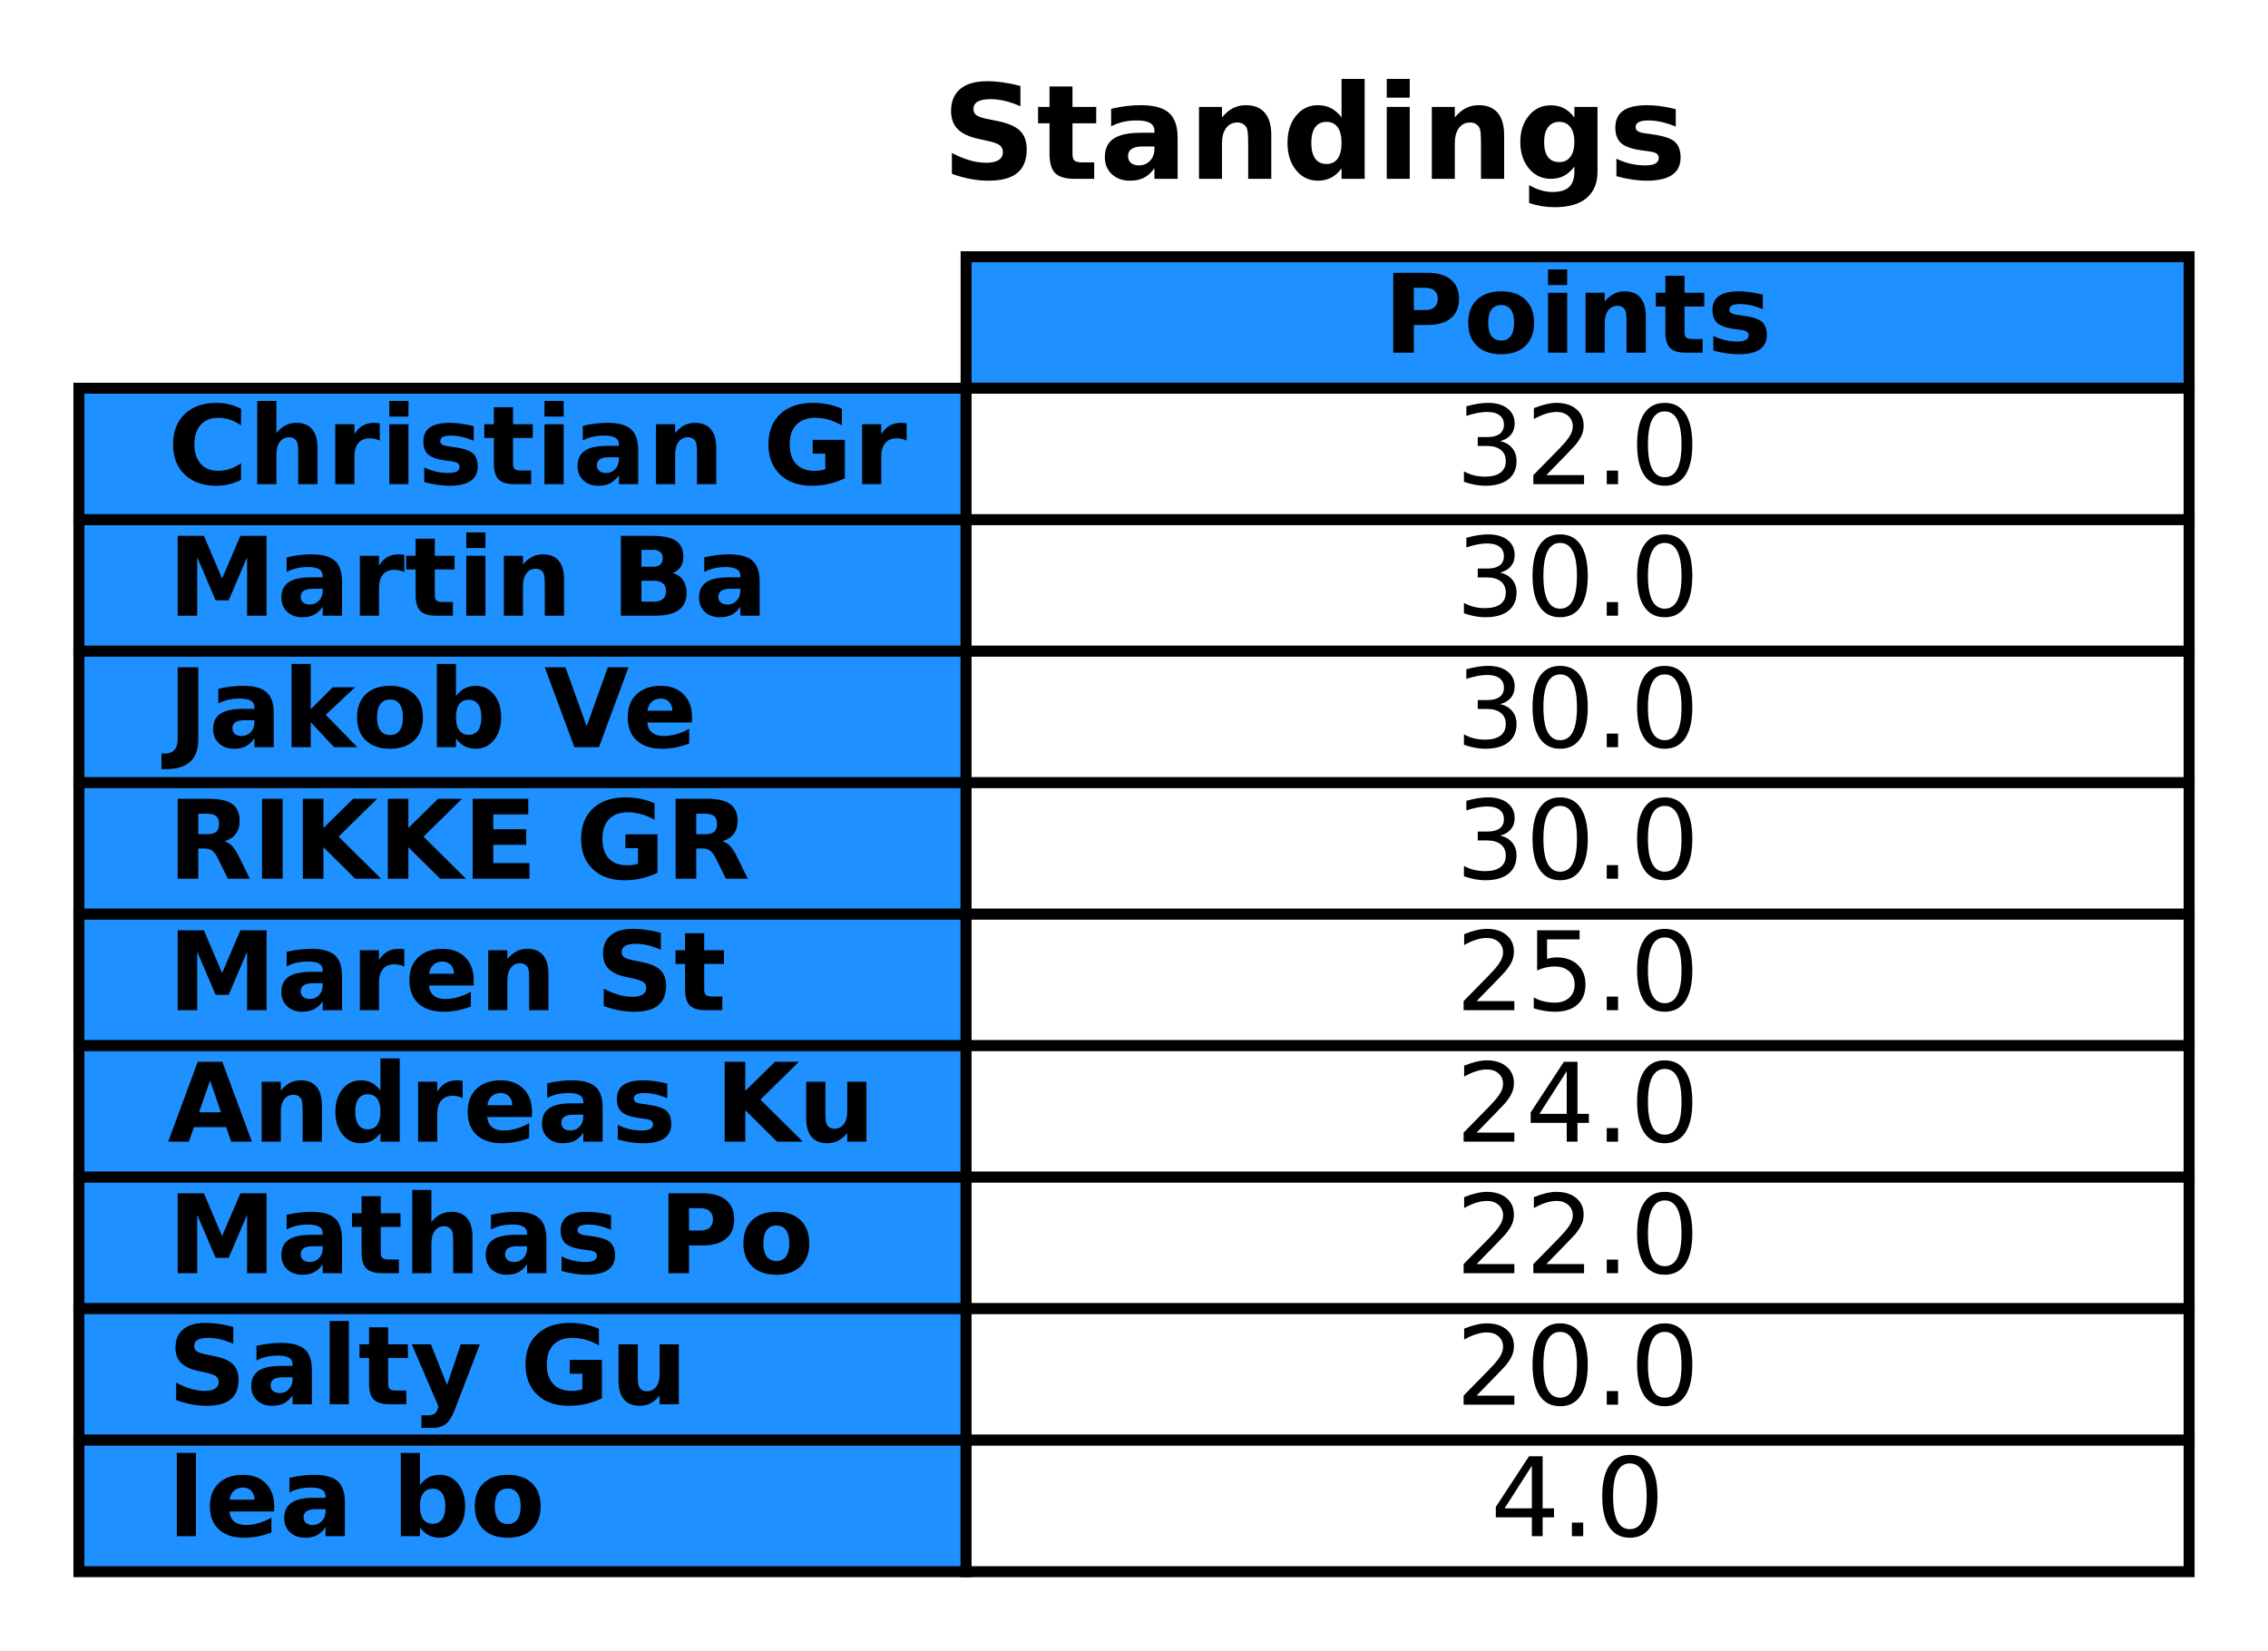
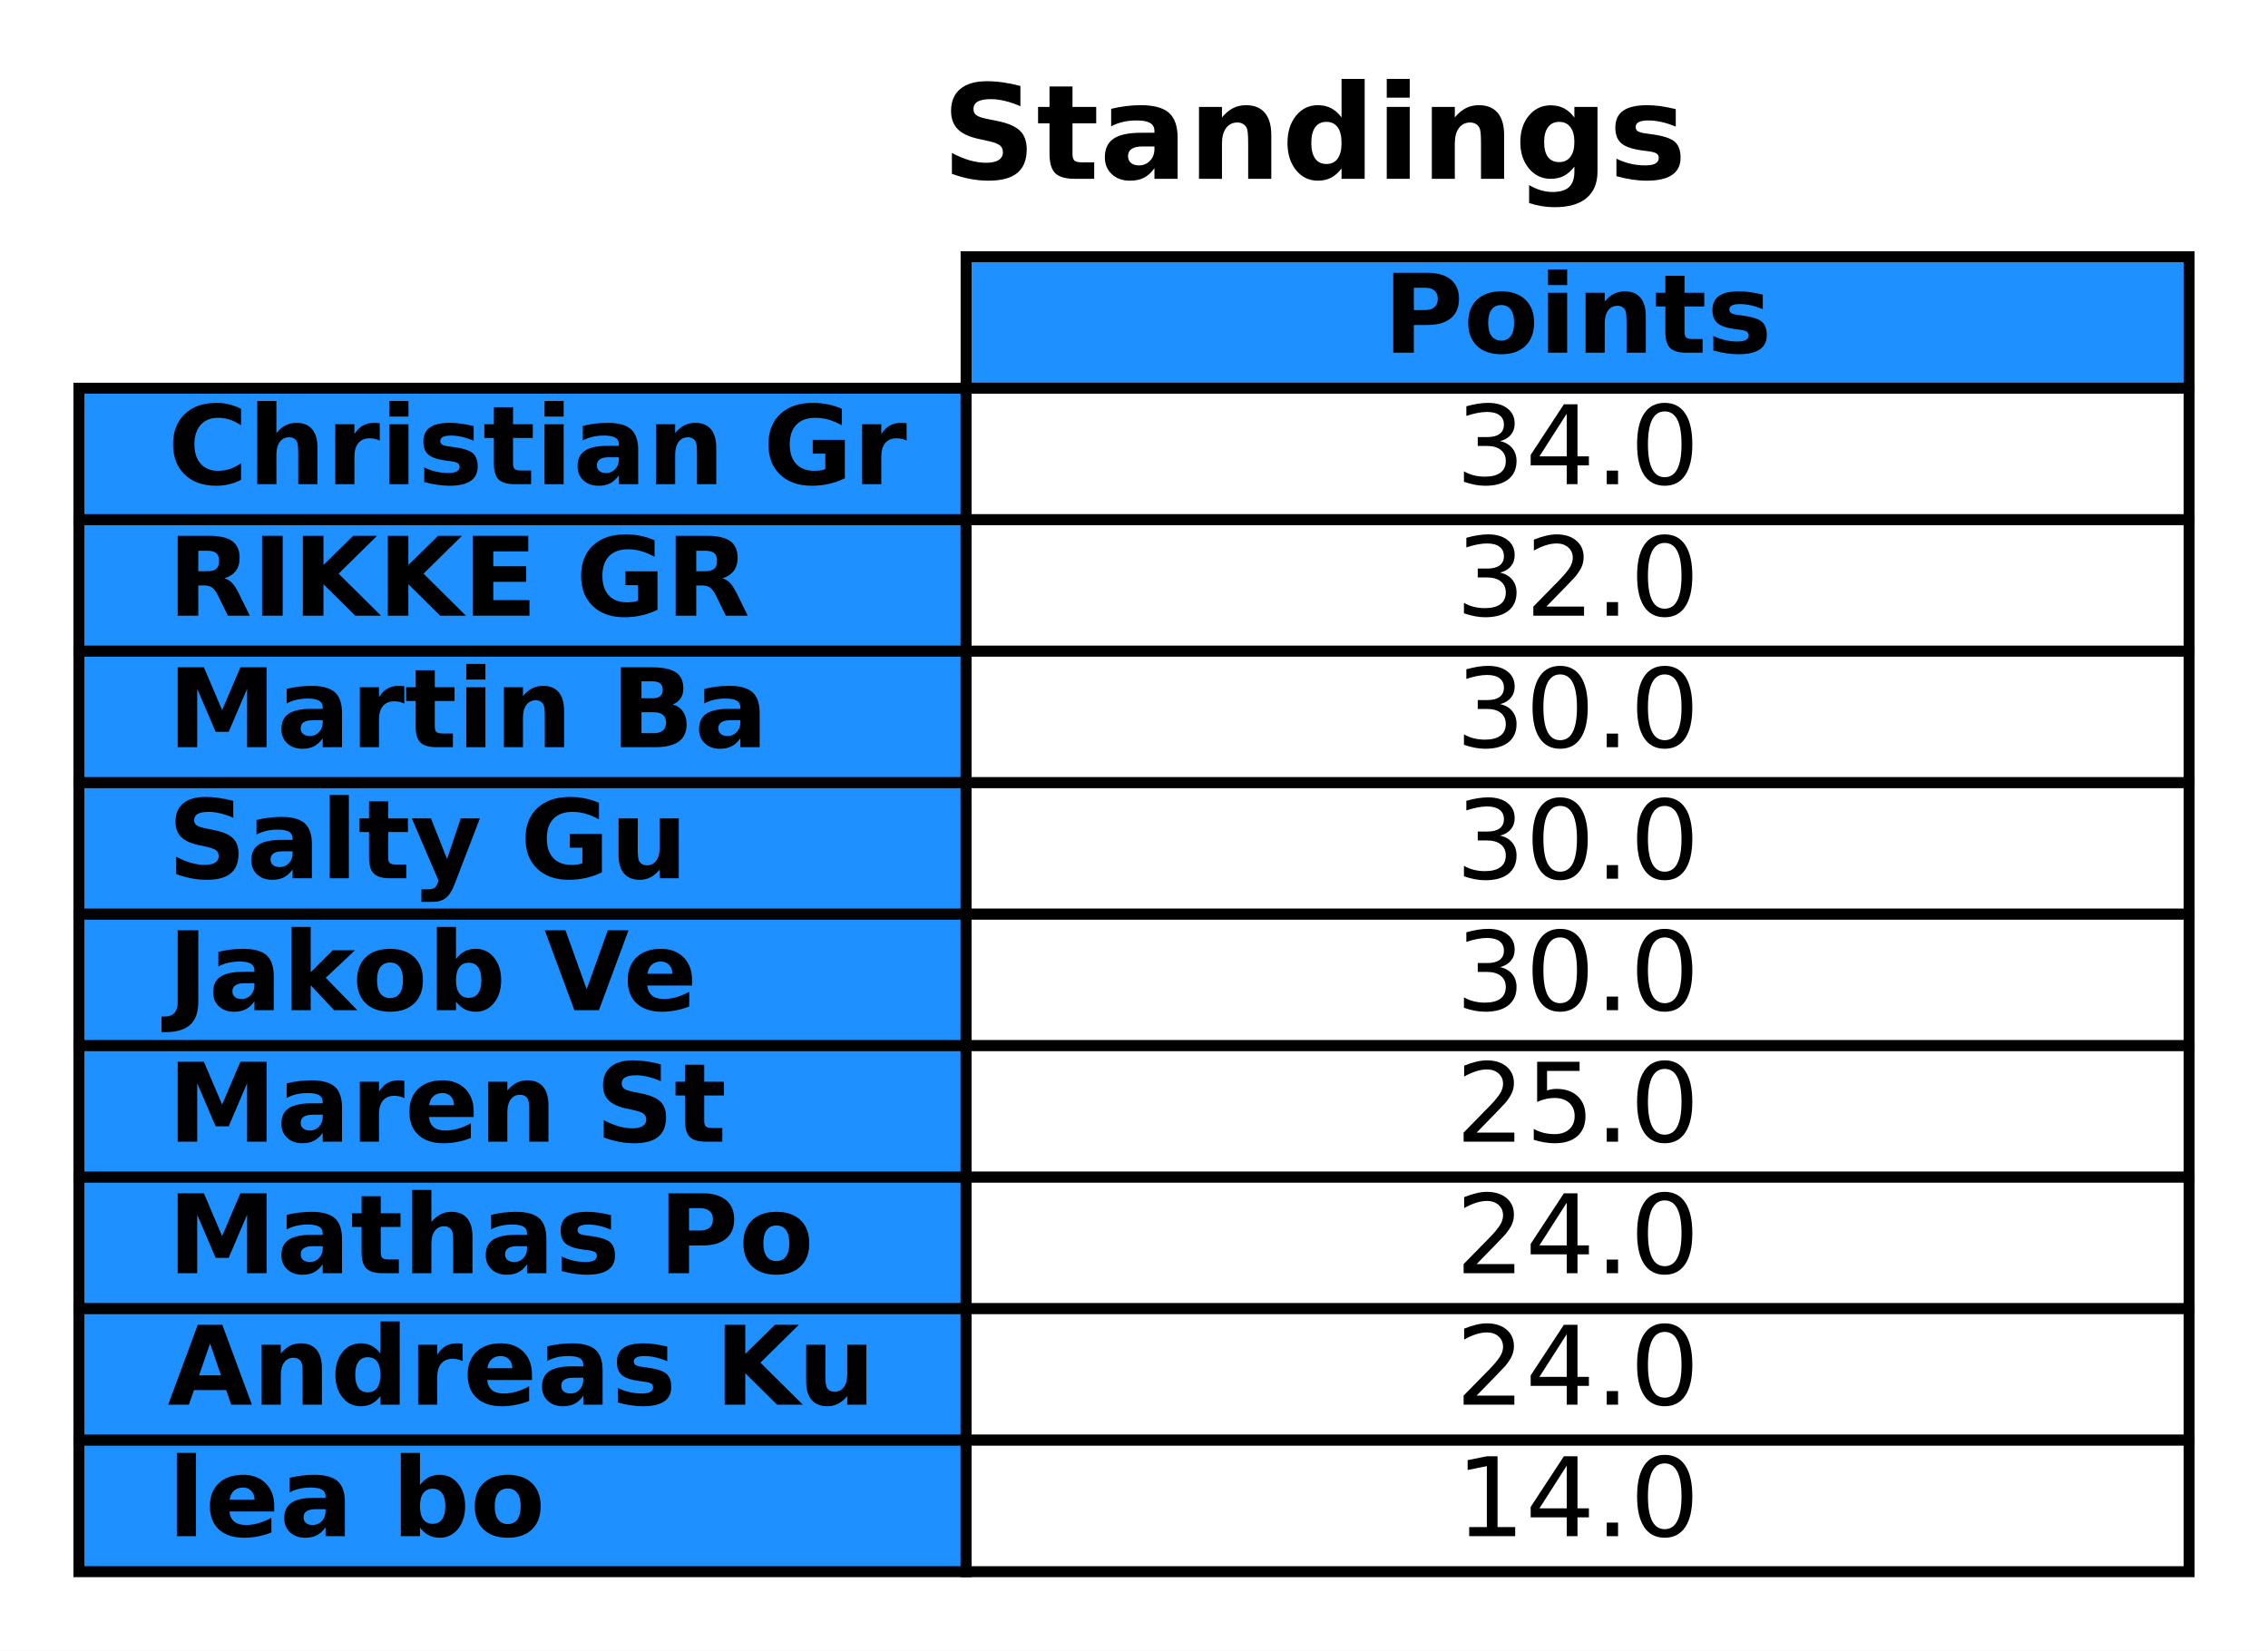
<svg xmlns="http://www.w3.org/2000/svg" xmlns:xlink="http://www.w3.org/1999/xlink" width="206.957pt" height="150.627pt" viewBox="0 0 206.957 150.627" version="1.1">
  <defs>
    <style type="text/css">*{stroke-linejoin: round; stroke-linecap: butt}</style>
  </defs>
  <g id="figure_1">
    <g id="patch_1">
      <path d="M 0 150.627  L 206.957 150.627  L 206.957 0  L 0 0  z " style="fill: #ffffff" />
    </g>
    <g id="axes_1">
      <g id="table_1">
        <g id="patch_2">
          <path d="M 88.157 35.427  L 199.757 35.427  L 199.757 23.427  L 88.157 23.427  z " style="fill: #1e90ff; stroke: #000000; stroke-linejoin: miter" />
        </g>
        <g id="text_1">
          <g transform="translate(126.2178 32.1863) scale(0.1 -0.1)">
            <defs>
              <path id="DejaVuSans-Bold-50" d="M 588 4666  L 2584 4666  Q 3475 4666 3951 4270  Q 4428 3875 4428 3144  Q 4428 2409 3951 2014  Q 3475 1619 2584 1619  L 1791 1619  L 1791 0  L 588 0  L 588 4666  z M 1791 3794  L 1791 2491  L 2456 2491  Q 2806 2491 2997 2661  Q 3188 2831 3188 3144  Q 3188 3456 2997 3625  Q 2806 3794 2456 3794  L 1791 3794  z " transform="scale(0.015625)" />
              <path id="DejaVuSans-Bold-6f" d="M 2203 2784  Q 1831 2784 1636 2517  Q 1441 2250 1441 1747  Q 1441 1244 1636 976  Q 1831 709 2203 709  Q 2569 709 2762 976  Q 2956 1244 2956 1747  Q 2956 2250 2762 2517  Q 2569 2784 2203 2784  z M 2203 3584  Q 3106 3584 3614 3096  Q 4122 2609 4122 1747  Q 4122 884 3614 396  Q 3106 -91 2203 -91  Q 1297 -91 786 396  Q 275 884 275 1747  Q 275 2609 786 3096  Q 1297 3584 2203 3584  z " transform="scale(0.015625)" />
              <path id="DejaVuSans-Bold-69" d="M 538 3500  L 1656 3500  L 1656 0  L 538 0  L 538 3500  z M 538 4863  L 1656 4863  L 1656 3950  L 538 3950  L 538 4863  z " transform="scale(0.015625)" />
              <path id="DejaVuSans-Bold-6e" d="M 4056 2131  L 4056 0  L 2931 0  L 2931 347  L 2931 1631  Q 2931 2084 2911 2256  Q 2891 2428 2841 2509  Q 2775 2619 2662 2680  Q 2550 2741 2406 2741  Q 2056 2741 1856 2470  Q 1656 2200 1656 1722  L 1656 0  L 538 0  L 538 3500  L 1656 3500  L 1656 2988  Q 1909 3294 2193 3439  Q 2478 3584 2822 3584  Q 3428 3584 3742 3212  Q 4056 2841 4056 2131  z " transform="scale(0.015625)" />
              <path id="DejaVuSans-Bold-74" d="M 1759 4494  L 1759 3500  L 2913 3500  L 2913 2700  L 1759 2700  L 1759 1216  Q 1759 972 1856 886  Q 1953 800 2241 800  L 2816 800  L 2816 0  L 1856 0  Q 1194 0 917 276  Q 641 553 641 1216  L 641 2700  L 84 2700  L 84 3500  L 641 3500  L 641 4494  L 1759 4494  z " transform="scale(0.015625)" />
              <path id="DejaVuSans-Bold-73" d="M 3272 3391  L 3272 2541  Q 2913 2691 2578 2766  Q 2244 2841 1947 2841  Q 1628 2841 1473 2761  Q 1319 2681 1319 2516  Q 1319 2381 1436 2309  Q 1553 2238 1856 2203  L 2053 2175  Q 2913 2066 3209 1816  Q 3506 1566 3506 1031  Q 3506 472 3093 190  Q 2681 -91 1863 -91  Q 1516 -91 1145 -36  Q 775 19 384 128  L 384 978  Q 719 816 1070 734  Q 1422 653 1784 653  Q 2113 653 2278 743  Q 2444 834 2444 1013  Q 2444 1163 2330 1236  Q 2216 1309 1875 1350  L 1678 1375  Q 931 1469 631 1722  Q 331 1975 331 2491  Q 331 3047 712 3315  Q 1094 3584 1881 3584  Q 2191 3584 2531 3537  Q 2872 3491 3272 3391  z " transform="scale(0.015625)" />
            </defs>
            <use xlink:href="#DejaVuSans-Bold-50" />
            <use xlink:href="#DejaVuSans-Bold-6f" x="73.291" />
            <use xlink:href="#DejaVuSans-Bold-69" x="141.992" />
            <use xlink:href="#DejaVuSans-Bold-6e" x="176.27" />
            <use xlink:href="#DejaVuSans-Bold-74" x="247.461" />
            <use xlink:href="#DejaVuSans-Bold-73" x="295.264" />
          </g>
        </g>
        <g id="patch_3">
          <path d="M 7.2 47.427  L 88.157 47.427  L 88.157 35.427  L 7.2 35.427  z " style="fill: #1e90ff; stroke: #000000; stroke-linejoin: miter" />
        </g>
        <g id="text_2">
          <g transform="translate(15.29569 44.1863) scale(0.1 -0.1)">
            <defs>
              <path id="DejaVuSans-Bold-43" d="M 4288 256  Q 3956 84 3597 -3  Q 3238 -91 2847 -91  Q 1681 -91 1000 561  Q 319 1213 319 2328  Q 319 3447 1000 4098  Q 1681 4750 2847 4750  Q 3238 4750 3597 4662  Q 3956 4575 4288 4403  L 4288 3438  Q 3953 3666 3628 3772  Q 3303 3878 2944 3878  Q 2300 3878 1931 3465  Q 1563 3053 1563 2328  Q 1563 1606 1931 1193  Q 2300 781 2944 781  Q 3303 781 3628 887  Q 3953 994 4288 1222  L 4288 256  z " transform="scale(0.015625)" />
              <path id="DejaVuSans-Bold-68" d="M 4056 2131  L 4056 0  L 2931 0  L 2931 347  L 2931 1625  Q 2931 2084 2911 2256  Q 2891 2428 2841 2509  Q 2775 2619 2662 2680  Q 2550 2741 2406 2741  Q 2056 2741 1856 2470  Q 1656 2200 1656 1722  L 1656 0  L 538 0  L 538 4863  L 1656 4863  L 1656 2988  Q 1909 3294 2193 3439  Q 2478 3584 2822 3584  Q 3428 3584 3742 3212  Q 4056 2841 4056 2131  z " transform="scale(0.015625)" />
              <path id="DejaVuSans-Bold-72" d="M 3138 2547  Q 2991 2616 2845 2648  Q 2700 2681 2553 2681  Q 2122 2681 1889 2404  Q 1656 2128 1656 1613  L 1656 0  L 538 0  L 538 3500  L 1656 3500  L 1656 2925  Q 1872 3269 2151 3426  Q 2431 3584 2822 3584  Q 2878 3584 2943 3579  Q 3009 3575 3134 3559  L 3138 2547  z " transform="scale(0.015625)" />
              <path id="DejaVuSans-Bold-61" d="M 2106 1575  Q 1756 1575 1579 1456  Q 1403 1338 1403 1106  Q 1403 894 1545 773  Q 1688 653 1941 653  Q 2256 653 2472 879  Q 2688 1106 2688 1447  L 2688 1575  L 2106 1575  z M 3816 1997  L 3816 0  L 2688 0  L 2688 519  Q 2463 200 2181 54  Q 1900 -91 1497 -91  Q 953 -91 614 226  Q 275 544 275 1050  Q 275 1666 698 1953  Q 1122 2241 2028 2241  L 2688 2241  L 2688 2328  Q 2688 2594 2478 2717  Q 2269 2841 1825 2841  Q 1466 2841 1156 2769  Q 847 2697 581 2553  L 581 3406  Q 941 3494 1303 3539  Q 1666 3584 2028 3584  Q 2975 3584 3395 3211  Q 3816 2838 3816 1997  z " transform="scale(0.015625)" />
              <path id="DejaVuSans-Bold-20" transform="scale(0.015625)" />
              <path id="DejaVuSans-Bold-47" d="M 4781 347  Q 4331 128 3847 18  Q 3363 -91 2847 -91  Q 1681 -91 1000 561  Q 319 1213 319 2328  Q 319 3456 1012 4103  Q 1706 4750 2913 4750  Q 3378 4750 3804 4662  Q 4231 4575 4609 4403  L 4609 3438  Q 4219 3659 3833 3768  Q 3447 3878 3059 3878  Q 2341 3878 1952 3476  Q 1563 3075 1563 2328  Q 1563 1588 1938 1184  Q 2313 781 3003 781  Q 3191 781 3352 804  Q 3513 828 3641 878  L 3641 1784  L 2906 1784  L 2906 2591  L 4781 2591  L 4781 347  z " transform="scale(0.015625)" />
            </defs>
            <use xlink:href="#DejaVuSans-Bold-43" />
            <use xlink:href="#DejaVuSans-Bold-68" x="73.389" />
            <use xlink:href="#DejaVuSans-Bold-72" x="144.58" />
            <use xlink:href="#DejaVuSans-Bold-69" x="193.896" />
            <use xlink:href="#DejaVuSans-Bold-73" x="228.174" />
            <use xlink:href="#DejaVuSans-Bold-74" x="287.695" />
            <use xlink:href="#DejaVuSans-Bold-69" x="335.498" />
            <use xlink:href="#DejaVuSans-Bold-61" x="369.775" />
            <use xlink:href="#DejaVuSans-Bold-6e" x="437.256" />
            <use xlink:href="#DejaVuSans-Bold-20" x="508.447" />
            <use xlink:href="#DejaVuSans-Bold-47" x="543.262" />
            <use xlink:href="#DejaVuSans-Bold-72" x="625.342" />
          </g>
        </g>
        <g id="patch_4">
          <path d="M 88.157 47.427  L 199.757 47.427  L 199.757 35.427  L 88.157 35.427  z " style="fill: #ffffff; stroke: #000000; stroke-linejoin: miter" />
        </g>
        <g id="text_3">
          <g transform="translate(132.8241 44.1863) scale(0.1 -0.1)">
            <defs>
              <path id="DejaVuSans-33" d="M 2597 2516  Q 3050 2419 3304 2112  Q 3559 1806 3559 1356  Q 3559 666 3084 287  Q 2609 -91 1734 -91  Q 1441 -91 1130 -33  Q 819 25 488 141  L 488 750  Q 750 597 1062 519  Q 1375 441 1716 441  Q 2309 441 2620 675  Q 2931 909 2931 1356  Q 2931 1769 2642 2001  Q 2353 2234 1838 2234  L 1294 2234  L 1294 2753  L 1863 2753  Q 2328 2753 2575 2939  Q 2822 3125 2822 3475  Q 2822 3834 2567 4026  Q 2313 4219 1838 4219  Q 1578 4219 1281 4162  Q 984 4106 628 3988  L 628 4550  Q 988 4650 1302 4700  Q 1616 4750 1894 4750  Q 2613 4750 3031 4423  Q 3450 4097 3450 3541  Q 3450 3153 3228 2886  Q 3006 2619 2597 2516  z " transform="scale(0.015625)" />
-               <path id="DejaVuSans-32" d="M 1228 531  L 3431 531  L 3431 0  L 469 0  L 469 531  Q 828 903 1448 1529  Q 2069 2156 2228 2338  Q 2531 2678 2651 2914  Q 2772 3150 2772 3378  Q 2772 3750 2511 3984  Q 2250 4219 1831 4219  Q 1534 4219 1204 4116  Q 875 4013 500 3803  L 500 4441  Q 881 4594 1212 4672  Q 1544 4750 1819 4750  Q 2544 4750 2975 4387  Q 3406 4025 3406 3419  Q 3406 3131 3298 2873  Q 3191 2616 2906 2266  Q 2828 2175 2409 1742  Q 1991 1309 1228 531  z " transform="scale(0.015625)" />
+               <path id="DejaVuSans-34" d="M 2419 4116  L 825 1625  L 2419 1625  L 2419 4116  z M 2253 4666  L 3047 4666  L 3047 1625  L 3713 1625  L 3713 1100  L 3047 1100  L 3047 0  L 2419 0  L 2419 1100  L 313 1100  L 313 1709  L 2253 4666  z " transform="scale(0.015625)" />
              <path id="DejaVuSans-2e" d="M 684 794  L 1344 794  L 1344 0  L 684 0  L 684 794  z " transform="scale(0.015625)" />
              <path id="DejaVuSans-30" d="M 2034 4250  Q 1547 4250 1301 3770  Q 1056 3291 1056 2328  Q 1056 1369 1301 889  Q 1547 409 2034 409  Q 2525 409 2770 889  Q 3016 1369 3016 2328  Q 3016 3291 2770 3770  Q 2525 4250 2034 4250  z M 2034 4750  Q 2819 4750 3233 4129  Q 3647 3509 3647 2328  Q 3647 1150 3233 529  Q 2819 -91 2034 -91  Q 1250 -91 836 529  Q 422 1150 422 2328  Q 422 3509 836 4129  Q 1250 4750 2034 4750  z " transform="scale(0.015625)" />
            </defs>
            <use xlink:href="#DejaVuSans-33" />
-             <use xlink:href="#DejaVuSans-32" x="63.623" />
+             <use xlink:href="#DejaVuSans-34" x="63.623" />
            <use xlink:href="#DejaVuSans-2e" x="127.246" />
            <use xlink:href="#DejaVuSans-30" x="159.033" />
          </g>
        </g>
        <g id="patch_5">
          <path d="M 7.2 59.427  L 88.157 59.427  L 88.157 47.427  L 7.2 47.427  z " style="fill: #1e90ff; stroke: #000000; stroke-linejoin: miter" />
        </g>
        <g id="text_4">
          <g transform="translate(15.29569 56.1863) scale(0.1 -0.1)">
+             <defs>
+               <path id="DejaVuSans-Bold-52" d="M 2297 2597  Q 2675 2597 2839 2737  Q 3003 2878 3003 3200  Q 3003 3519 2839 3656  Q 2675 3794 2297 3794  L 1791 3794  L 1791 2597  L 2297 2597  z M 1791 1766  L 1791 0  L 588 0  L 588 4666  L 2425 4666  Q 3347 4666 3776 4356  Q 4206 4047 4206 3378  Q 4206 2916 3982 2619  Q 3759 2322 3309 2181  Q 3556 2125 3751 1926  Q 3947 1728 4147 1325  L 4800 0  L 3519 0  L 2950 1159  Q 2778 1509 2601 1637  Q 2425 1766 2131 1766  L 1791 1766  z " transform="scale(0.015625)" />
+               <path id="DejaVuSans-Bold-49" d="M 588 4666  L 1791 4666  L 1791 0  L 588 0  L 588 4666  z " transform="scale(0.015625)" />
+               <path id="DejaVuSans-Bold-4b" d="M 588 4666  L 1791 4666  L 1791 2963  L 3525 4666  L 4922 4666  L 2675 2456  L 5153 0  L 3647 0  L 1791 1838  L 1791 0  L 588 0  L 588 4666  z " transform="scale(0.015625)" />
+               <path id="DejaVuSans-Bold-45" d="M 588 4666  L 3834 4666  L 3834 3756  L 1791 3756  L 1791 2888  L 3713 2888  L 3713 1978  L 1791 1978  L 1791 909  L 3903 909  L 3903 0  L 588 0  L 588 4666  z " transform="scale(0.015625)" />
+             </defs>
+             <use xlink:href="#DejaVuSans-Bold-52" />
+             <use xlink:href="#DejaVuSans-Bold-49" x="77.002" />
+             <use xlink:href="#DejaVuSans-Bold-4b" x="114.209" />
+             <use xlink:href="#DejaVuSans-Bold-4b" x="191.699" />
+             <use xlink:href="#DejaVuSans-Bold-45" x="269.189" />
+             <use xlink:href="#DejaVuSans-Bold-20" x="337.5" />
+             <use xlink:href="#DejaVuSans-Bold-47" x="372.314" />
+             <use xlink:href="#DejaVuSans-Bold-52" x="454.395" />
+           </g>
+         </g>
+         <g id="patch_6">
+           <path d="M 88.157 59.427  L 199.757 59.427  L 199.757 47.427  L 88.157 47.427  z " style="fill: #ffffff; stroke: #000000; stroke-linejoin: miter" />
+         </g>
+         <g id="text_5">
+           <g transform="translate(132.8241 56.1863) scale(0.1 -0.1)">
+             <defs>
+               <path id="DejaVuSans-32" d="M 1228 531  L 3431 531  L 3431 0  L 469 0  L 469 531  Q 828 903 1448 1529  Q 2069 2156 2228 2338  Q 2531 2678 2651 2914  Q 2772 3150 2772 3378  Q 2772 3750 2511 3984  Q 2250 4219 1831 4219  Q 1534 4219 1204 4116  Q 875 4013 500 3803  L 500 4441  Q 881 4594 1212 4672  Q 1544 4750 1819 4750  Q 2544 4750 2975 4387  Q 3406 4025 3406 3419  Q 3406 3131 3298 2873  Q 3191 2616 2906 2266  Q 2828 2175 2409 1742  Q 1991 1309 1228 531  z " transform="scale(0.015625)" />
+             </defs>
+             <use xlink:href="#DejaVuSans-33" />
+             <use xlink:href="#DejaVuSans-32" x="63.623" />
+             <use xlink:href="#DejaVuSans-2e" x="127.246" />
+             <use xlink:href="#DejaVuSans-30" x="159.033" />
+           </g>
+         </g>
+         <g id="patch_7">
+           <path d="M 7.2 71.427  L 88.157 71.427  L 88.157 59.427  L 7.2 59.427  z " style="fill: #1e90ff; stroke: #000000; stroke-linejoin: miter" />
+         </g>
+         <g id="text_6">
+           <g transform="translate(15.29569 68.1863) scale(0.1 -0.1)">
            <defs>
              <path id="DejaVuSans-Bold-4d" d="M 588 4666  L 2119 4666  L 3181 2169  L 4250 4666  L 5778 4666  L 5778 0  L 4641 0  L 4641 3413  L 3566 897  L 2803 897  L 1728 3413  L 1728 0  L 588 0  L 588 4666  z " transform="scale(0.015625)" />
              <path id="DejaVuSans-Bold-42" d="M 2456 2859  Q 2741 2859 2887 2984  Q 3034 3109 3034 3353  Q 3034 3594 2887 3720  Q 2741 3847 2456 3847  L 1791 3847  L 1791 2859  L 2456 2859  z M 2497 819  Q 2859 819 3042 972  Q 3225 1125 3225 1434  Q 3225 1738 3044 1889  Q 2863 2041 2497 2041  L 1791 2041  L 1791 819  L 2497 819  z M 3616 2497  Q 4003 2384 4215 2081  Q 4428 1778 4428 1338  Q 4428 663 3972 331  Q 3516 0 2584 0  L 588 0  L 588 4666  L 2394 4666  Q 3366 4666 3802 4372  Q 4238 4078 4238 3431  Q 4238 3091 4078 2852  Q 3919 2613 3616 2497  z " transform="scale(0.015625)" />
            </defs>
            <use xlink:href="#DejaVuSans-Bold-4d" />
            <use xlink:href="#DejaVuSans-Bold-61" x="99.512" />
            <use xlink:href="#DejaVuSans-Bold-72" x="166.992" />
            <use xlink:href="#DejaVuSans-Bold-74" x="216.309" />
            <use xlink:href="#DejaVuSans-Bold-69" x="264.111" />
            <use xlink:href="#DejaVuSans-Bold-6e" x="298.389" />
            <use xlink:href="#DejaVuSans-Bold-20" x="369.58" />
            <use xlink:href="#DejaVuSans-Bold-42" x="404.395" />
            <use xlink:href="#DejaVuSans-Bold-61" x="480.615" />
          </g>
        </g>
-         <g id="patch_6">
-           <path d="M 88.157 59.427  L 199.757 59.427  L 199.757 47.427  L 88.157 47.427  z " style="fill: #ffffff; stroke: #000000; stroke-linejoin: miter" />
-         </g>
-         <g id="text_5">
-           <g transform="translate(132.8241 56.1863) scale(0.1 -0.1)">
+         <g id="patch_8">
+           <path d="M 88.157 71.427  L 199.757 71.427  L 199.757 59.427  L 88.157 59.427  z " style="fill: #ffffff; stroke: #000000; stroke-linejoin: miter" />
+         </g>
+         <g id="text_7">
+           <g transform="translate(132.8241 68.1863) scale(0.1 -0.1)">
            <use xlink:href="#DejaVuSans-33" />
            <use xlink:href="#DejaVuSans-30" x="63.623" />
            <use xlink:href="#DejaVuSans-2e" x="127.246" />
            <use xlink:href="#DejaVuSans-30" x="159.033" />
          </g>
        </g>
-         <g id="patch_7">
-           <path d="M 7.2 71.427  L 88.157 71.427  L 88.157 59.427  L 7.2 59.427  z " style="fill: #1e90ff; stroke: #000000; stroke-linejoin: miter" />
-         </g>
-         <g id="text_6">
-           <g transform="translate(15.29569 68.1863) scale(0.1 -0.1)">
+         <g id="patch_9">
+           <path d="M 7.2 83.427  L 88.157 83.427  L 88.157 71.427  L 7.2 71.427  z " style="fill: #1e90ff; stroke: #000000; stroke-linejoin: miter" />
+         </g>
+         <g id="text_8">
+           <g transform="translate(15.29569 80.14724) scale(0.1 -0.1)">
+             <defs>
+               <path id="DejaVuSans-Bold-53" d="M 3834 4519  L 3834 3531  Q 3450 3703 3084 3790  Q 2719 3878 2394 3878  Q 1963 3878 1756 3759  Q 1550 3641 1550 3391  Q 1550 3203 1689 3098  Q 1828 2994 2194 2919  L 2706 2816  Q 3484 2659 3812 2340  Q 4141 2022 4141 1434  Q 4141 663 3683 286  Q 3225 -91 2284 -91  Q 1841 -91 1394 -6  Q 947 78 500 244  L 500 1259  Q 947 1022 1364 901  Q 1781 781 2169 781  Q 2563 781 2772 912  Q 2981 1044 2981 1288  Q 2981 1506 2839 1625  Q 2697 1744 2272 1838  L 1806 1941  Q 1106 2091 782 2419  Q 459 2747 459 3303  Q 459 4000 909 4375  Q 1359 4750 2203 4750  Q 2588 4750 2994 4692  Q 3400 4634 3834 4519  z " transform="scale(0.015625)" />
+               <path id="DejaVuSans-Bold-6c" d="M 538 4863  L 1656 4863  L 1656 0  L 538 0  L 538 4863  z " transform="scale(0.015625)" />
+               <path id="DejaVuSans-Bold-79" d="M 78 3500  L 1197 3500  L 2138 1125  L 2938 3500  L 4056 3500  L 2584 -331  Q 2363 -916 2067 -1148  Q 1772 -1381 1288 -1381  L 641 -1381  L 641 -647  L 991 -647  Q 1275 -647 1404 -556  Q 1534 -466 1606 -231  L 1638 -134  L 78 3500  z " transform="scale(0.015625)" />
+               <path id="DejaVuSans-Bold-75" d="M 500 1363  L 500 3500  L 1625 3500  L 1625 3150  Q 1625 2866 1622 2436  Q 1619 2006 1619 1863  Q 1619 1441 1641 1255  Q 1663 1069 1716 984  Q 1784 875 1895 815  Q 2006 756 2150 756  Q 2500 756 2700 1025  Q 2900 1294 2900 1772  L 2900 3500  L 4019 3500  L 4019 0  L 2900 0  L 2900 506  Q 2647 200 2364 54  Q 2081 -91 1741 -91  Q 1134 -91 817 281  Q 500 653 500 1363  z " transform="scale(0.015625)" />
+             </defs>
+             <use xlink:href="#DejaVuSans-Bold-53" />
+             <use xlink:href="#DejaVuSans-Bold-61" x="72.021" />
+             <use xlink:href="#DejaVuSans-Bold-6c" x="139.502" />
+             <use xlink:href="#DejaVuSans-Bold-74" x="173.779" />
+             <use xlink:href="#DejaVuSans-Bold-79" x="221.582" />
+             <use xlink:href="#DejaVuSans-Bold-20" x="286.768" />
+             <use xlink:href="#DejaVuSans-Bold-47" x="321.582" />
+             <use xlink:href="#DejaVuSans-Bold-75" x="403.662" />
+           </g>
+         </g>
+         <g id="patch_10">
+           <path d="M 88.157 83.427  L 199.757 83.427  L 199.757 71.427  L 88.157 71.427  z " style="fill: #ffffff; stroke: #000000; stroke-linejoin: miter" />
+         </g>
+         <g id="text_9">
+           <g transform="translate(132.8241 80.1863) scale(0.1 -0.1)">
+             <use xlink:href="#DejaVuSans-33" />
+             <use xlink:href="#DejaVuSans-30" x="63.623" />
+             <use xlink:href="#DejaVuSans-2e" x="127.246" />
+             <use xlink:href="#DejaVuSans-30" x="159.033" />
+           </g>
+         </g>
+         <g id="patch_11">
+           <path d="M 7.2 95.427  L 88.157 95.427  L 88.157 83.427  L 7.2 83.427  z " style="fill: #1e90ff; stroke: #000000; stroke-linejoin: miter" />
+         </g>
+         <g id="text_10">
+           <g transform="translate(15.29569 92.1863) scale(0.1 -0.1)">
            <defs>
              <path id="DejaVuSans-Bold-4a" d="M 588 4666  L 1791 4666  L 1791 453  Q 1791 -419 1317 -850  Q 844 -1281 -116 -1281  L -359 -1281  L -359 -372  L -172 -372  Q 203 -372 395 -162  Q 588 47 588 453  L 588 4666  z " transform="scale(0.015625)" />
              <path id="DejaVuSans-Bold-6b" d="M 538 4863  L 1656 4863  L 1656 2216  L 2944 3500  L 4244 3500  L 2534 1894  L 4378 0  L 3022 0  L 1656 1459  L 1656 0  L 538 0  L 538 4863  z " transform="scale(0.015625)" />
              <path id="DejaVuSans-Bold-62" d="M 2400 722  Q 2759 722 2948 984  Q 3138 1247 3138 1747  Q 3138 2247 2948 2509  Q 2759 2772 2400 2772  Q 2041 2772 1848 2508  Q 1656 2244 1656 1747  Q 1656 1250 1848 986  Q 2041 722 2400 722  z M 1656 2988  Q 1888 3294 2169 3439  Q 2450 3584 2816 3584  Q 3463 3584 3878 3070  Q 4294 2556 4294 1747  Q 4294 938 3878 423  Q 3463 -91 2816 -91  Q 2450 -91 2169 54  Q 1888 200 1656 506  L 1656 0  L 538 0  L 538 4863  L 1656 4863  L 1656 2988  z " transform="scale(0.015625)" />
              <path id="DejaVuSans-Bold-56" d="M 31 4666  L 1241 4666  L 2478 1222  L 3713 4666  L 4922 4666  L 3194 0  L 1759 0  L 31 4666  z " transform="scale(0.015625)" />
              <path id="DejaVuSans-Bold-65" d="M 4031 1759  L 4031 1441  L 1416 1441  Q 1456 1047 1700 850  Q 1944 653 2381 653  Q 2734 653 3104 758  Q 3475 863 3866 1075  L 3866 213  Q 3469 63 3072 -14  Q 2675 -91 2278 -91  Q 1328 -91 801 392  Q 275 875 275 1747  Q 275 2603 792 3093  Q 1309 3584 2216 3584  Q 3041 3584 3536 3087  Q 4031 2591 4031 1759  z M 2881 2131  Q 2881 2450 2695 2645  Q 2509 2841 2209 2841  Q 1884 2841 1681 2658  Q 1478 2475 1428 2131  L 2881 2131  z " transform="scale(0.015625)" />
            </defs>
            <use xlink:href="#DejaVuSans-Bold-4a" />
            <use xlink:href="#DejaVuSans-Bold-61" x="37.207" />
            <use xlink:href="#DejaVuSans-Bold-6b" x="104.688" />
            <use xlink:href="#DejaVuSans-Bold-6f" x="168.566" />
            <use xlink:href="#DejaVuSans-Bold-62" x="237.268" />
            <use xlink:href="#DejaVuSans-Bold-20" x="308.85" />
            <use xlink:href="#DejaVuSans-Bold-56" x="343.664" />
            <use xlink:href="#DejaVuSans-Bold-65" x="415.557" />
          </g>
        </g>
-         <g id="patch_8">
-           <path d="M 88.157 71.427  L 199.757 71.427  L 199.757 59.427  L 88.157 59.427  z " style="fill: #ffffff; stroke: #000000; stroke-linejoin: miter" />
-         </g>
-         <g id="text_7">
-           <g transform="translate(132.8241 68.1863) scale(0.1 -0.1)">
+         <g id="patch_12">
+           <path d="M 88.157 95.427  L 199.757 95.427  L 199.757 83.427  L 88.157 83.427  z " style="fill: #ffffff; stroke: #000000; stroke-linejoin: miter" />
+         </g>
+         <g id="text_11">
+           <g transform="translate(132.8241 92.1863) scale(0.1 -0.1)">
            <use xlink:href="#DejaVuSans-33" />
            <use xlink:href="#DejaVuSans-30" x="63.623" />
            <use xlink:href="#DejaVuSans-2e" x="127.246" />
            <use xlink:href="#DejaVuSans-30" x="159.033" />
          </g>
        </g>
-         <g id="patch_9">
-           <path d="M 7.2 83.427  L 88.157 83.427  L 88.157 71.427  L 7.2 71.427  z " style="fill: #1e90ff; stroke: #000000; stroke-linejoin: miter" />
-         </g>
-         <g id="text_8">
-           <g transform="translate(15.29569 80.1863) scale(0.1 -0.1)">
-             <defs>
-               <path id="DejaVuSans-Bold-52" d="M 2297 2597  Q 2675 2597 2839 2737  Q 3003 2878 3003 3200  Q 3003 3519 2839 3656  Q 2675 3794 2297 3794  L 1791 3794  L 1791 2597  L 2297 2597  z M 1791 1766  L 1791 0  L 588 0  L 588 4666  L 2425 4666  Q 3347 4666 3776 4356  Q 4206 4047 4206 3378  Q 4206 2916 3982 2619  Q 3759 2322 3309 2181  Q 3556 2125 3751 1926  Q 3947 1728 4147 1325  L 4800 0  L 3519 0  L 2950 1159  Q 2778 1509 2601 1637  Q 2425 1766 2131 1766  L 1791 1766  z " transform="scale(0.015625)" />
-               <path id="DejaVuSans-Bold-49" d="M 588 4666  L 1791 4666  L 1791 0  L 588 0  L 588 4666  z " transform="scale(0.015625)" />
-               <path id="DejaVuSans-Bold-4b" d="M 588 4666  L 1791 4666  L 1791 2963  L 3525 4666  L 4922 4666  L 2675 2456  L 5153 0  L 3647 0  L 1791 1838  L 1791 0  L 588 0  L 588 4666  z " transform="scale(0.015625)" />
-               <path id="DejaVuSans-Bold-45" d="M 588 4666  L 3834 4666  L 3834 3756  L 1791 3756  L 1791 2888  L 3713 2888  L 3713 1978  L 1791 1978  L 1791 909  L 3903 909  L 3903 0  L 588 0  L 588 4666  z " transform="scale(0.015625)" />
-             </defs>
-             <use xlink:href="#DejaVuSans-Bold-52" />
-             <use xlink:href="#DejaVuSans-Bold-49" x="77.002" />
-             <use xlink:href="#DejaVuSans-Bold-4b" x="114.209" />
-             <use xlink:href="#DejaVuSans-Bold-4b" x="191.699" />
-             <use xlink:href="#DejaVuSans-Bold-45" x="269.189" />
-             <use xlink:href="#DejaVuSans-Bold-20" x="337.5" />
-             <use xlink:href="#DejaVuSans-Bold-47" x="372.314" />
-             <use xlink:href="#DejaVuSans-Bold-52" x="454.395" />
-           </g>
-         </g>
-         <g id="patch_10">
-           <path d="M 88.157 83.427  L 199.757 83.427  L 199.757 71.427  L 88.157 71.427  z " style="fill: #ffffff; stroke: #000000; stroke-linejoin: miter" />
-         </g>
-         <g id="text_9">
-           <g transform="translate(132.8241 80.1863) scale(0.1 -0.1)">
-             <use xlink:href="#DejaVuSans-33" />
-             <use xlink:href="#DejaVuSans-30" x="63.623" />
-             <use xlink:href="#DejaVuSans-2e" x="127.246" />
-             <use xlink:href="#DejaVuSans-30" x="159.033" />
-           </g>
-         </g>
-         <g id="patch_11">
-           <path d="M 7.2 95.427  L 88.157 95.427  L 88.157 83.427  L 7.2 83.427  z " style="fill: #1e90ff; stroke: #000000; stroke-linejoin: miter" />
-         </g>
-         <g id="text_10">
-           <g transform="translate(15.29569 92.1863) scale(0.1 -0.1)">
-             <defs>
-               <path id="DejaVuSans-Bold-53" d="M 3834 4519  L 3834 3531  Q 3450 3703 3084 3790  Q 2719 3878 2394 3878  Q 1963 3878 1756 3759  Q 1550 3641 1550 3391  Q 1550 3203 1689 3098  Q 1828 2994 2194 2919  L 2706 2816  Q 3484 2659 3812 2340  Q 4141 2022 4141 1434  Q 4141 663 3683 286  Q 3225 -91 2284 -91  Q 1841 -91 1394 -6  Q 947 78 500 244  L 500 1259  Q 947 1022 1364 901  Q 1781 781 2169 781  Q 2563 781 2772 912  Q 2981 1044 2981 1288  Q 2981 1506 2839 1625  Q 2697 1744 2272 1838  L 1806 1941  Q 1106 2091 782 2419  Q 459 2747 459 3303  Q 459 4000 909 4375  Q 1359 4750 2203 4750  Q 2588 4750 2994 4692  Q 3400 4634 3834 4519  z " transform="scale(0.015625)" />
-             </defs>
+         <g id="patch_13">
+           <path d="M 7.2 107.427  L 88.157 107.427  L 88.157 95.427  L 7.2 95.427  z " style="fill: #1e90ff; stroke: #000000; stroke-linejoin: miter" />
+         </g>
+         <g id="text_12">
+           <g transform="translate(15.29569 104.1863) scale(0.1 -0.1)">
            <use xlink:href="#DejaVuSans-Bold-4d" />
            <use xlink:href="#DejaVuSans-Bold-61" x="99.512" />
            <use xlink:href="#DejaVuSans-Bold-72" x="166.992" />
            <use xlink:href="#DejaVuSans-Bold-65" x="216.309" />
            <use xlink:href="#DejaVuSans-Bold-6e" x="284.131" />
            <use xlink:href="#DejaVuSans-Bold-20" x="355.322" />
            <use xlink:href="#DejaVuSans-Bold-53" x="390.137" />
            <use xlink:href="#DejaVuSans-Bold-74" x="462.158" />
          </g>
        </g>
-         <g id="patch_12">
-           <path d="M 88.157 95.427  L 199.757 95.427  L 199.757 83.427  L 88.157 83.427  z " style="fill: #ffffff; stroke: #000000; stroke-linejoin: miter" />
-         </g>
-         <g id="text_11">
-           <g transform="translate(132.8241 92.1863) scale(0.1 -0.1)">
+         <g id="patch_14">
+           <path d="M 88.157 107.427  L 199.757 107.427  L 199.757 95.427  L 88.157 95.427  z " style="fill: #ffffff; stroke: #000000; stroke-linejoin: miter" />
+         </g>
+         <g id="text_13">
+           <g transform="translate(132.8241 104.1863) scale(0.1 -0.1)">
            <defs>
              <path id="DejaVuSans-35" d="M 691 4666  L 3169 4666  L 3169 4134  L 1269 4134  L 1269 2991  Q 1406 3038 1543 3061  Q 1681 3084 1819 3084  Q 2600 3084 3056 2656  Q 3513 2228 3513 1497  Q 3513 744 3044 326  Q 2575 -91 1722 -91  Q 1428 -91 1123 -41  Q 819 9 494 109  L 494 744  Q 775 591 1075 516  Q 1375 441 1709 441  Q 2250 441 2565 725  Q 2881 1009 2881 1497  Q 2881 1984 2565 2268  Q 2250 2553 1709 2553  Q 1456 2553 1204 2497  Q 953 2441 691 2322  L 691 4666  z " transform="scale(0.015625)" />
            </defs>
            <use xlink:href="#DejaVuSans-32" />
            <use xlink:href="#DejaVuSans-35" x="63.623" />
-             <use xlink:href="#DejaVuSans-2e" x="127.246" />
-             <use xlink:href="#DejaVuSans-30" x="159.033" />
-           </g>
-         </g>
-         <g id="patch_13">
-           <path d="M 7.2 107.427  L 88.157 107.427  L 88.157 95.427  L 7.2 95.427  z " style="fill: #1e90ff; stroke: #000000; stroke-linejoin: miter" />
-         </g>
-         <g id="text_12">
-           <g transform="translate(15.29569 104.1863) scale(0.1 -0.1)">
-             <defs>
-               <path id="DejaVuSans-Bold-41" d="M 3419 850  L 1538 850  L 1241 0  L 31 0  L 1759 4666  L 3194 4666  L 4922 0  L 3713 0  L 3419 850  z M 1838 1716  L 3116 1716  L 2478 3572  L 1838 1716  z " transform="scale(0.015625)" />
-               <path id="DejaVuSans-Bold-64" d="M 2919 2988  L 2919 4863  L 4044 4863  L 4044 0  L 2919 0  L 2919 506  Q 2688 197 2409 53  Q 2131 -91 1766 -91  Q 1119 -91 703 423  Q 288 938 288 1747  Q 288 2556 703 3070  Q 1119 3584 1766 3584  Q 2128 3584 2408 3439  Q 2688 3294 2919 2988  z M 2181 722  Q 2541 722 2730 984  Q 2919 1247 2919 1747  Q 2919 2247 2730 2509  Q 2541 2772 2181 2772  Q 1825 2772 1636 2509  Q 1447 2247 1447 1747  Q 1447 1247 1636 984  Q 1825 722 2181 722  z " transform="scale(0.015625)" />
-               <path id="DejaVuSans-Bold-75" d="M 500 1363  L 500 3500  L 1625 3500  L 1625 3150  Q 1625 2866 1622 2436  Q 1619 2006 1619 1863  Q 1619 1441 1641 1255  Q 1663 1069 1716 984  Q 1784 875 1895 815  Q 2006 756 2150 756  Q 2500 756 2700 1025  Q 2900 1294 2900 1772  L 2900 3500  L 4019 3500  L 4019 0  L 2900 0  L 2900 506  Q 2647 200 2364 54  Q 2081 -91 1741 -91  Q 1134 -91 817 281  Q 500 653 500 1363  z " transform="scale(0.015625)" />
-             </defs>
-             <use xlink:href="#DejaVuSans-Bold-41" />
-             <use xlink:href="#DejaVuSans-Bold-6e" x="77.393" />
-             <use xlink:href="#DejaVuSans-Bold-64" x="148.584" />
-             <use xlink:href="#DejaVuSans-Bold-72" x="220.166" />
-             <use xlink:href="#DejaVuSans-Bold-65" x="269.482" />
-             <use xlink:href="#DejaVuSans-Bold-61" x="337.305" />
-             <use xlink:href="#DejaVuSans-Bold-73" x="404.785" />
-             <use xlink:href="#DejaVuSans-Bold-20" x="464.307" />
-             <use xlink:href="#DejaVuSans-Bold-4b" x="499.121" />
-             <use xlink:href="#DejaVuSans-Bold-75" x="574.861" />
-           </g>
-         </g>
-         <g id="patch_14">
-           <path d="M 88.157 107.427  L 199.757 107.427  L 199.757 95.427  L 88.157 95.427  z " style="fill: #ffffff; stroke: #000000; stroke-linejoin: miter" />
-         </g>
-         <g id="text_13">
-           <g transform="translate(132.8241 104.1863) scale(0.1 -0.1)">
-             <defs>
-               <path id="DejaVuSans-34" d="M 2419 4116  L 825 1625  L 2419 1625  L 2419 4116  z M 2253 4666  L 3047 4666  L 3047 1625  L 3713 1625  L 3713 1100  L 3047 1100  L 3047 0  L 2419 0  L 2419 1100  L 313 1100  L 313 1709  L 2253 4666  z " transform="scale(0.015625)" />
-             </defs>
-             <use xlink:href="#DejaVuSans-32" />
-             <use xlink:href="#DejaVuSans-34" x="63.623" />
            <use xlink:href="#DejaVuSans-2e" x="127.246" />
            <use xlink:href="#DejaVuSans-30" x="159.033" />
          </g>
        </g>
        <g id="patch_15">
          <path d="M 7.2 119.427  L 88.157 119.427  L 88.157 107.427  L 7.2 107.427  z " style="fill: #1e90ff; stroke: #000000; stroke-linejoin: miter" />
        </g>
        <g id="text_14">
          <g transform="translate(15.29569 116.1863) scale(0.1 -0.1)">
            <use xlink:href="#DejaVuSans-Bold-4d" />
            <use xlink:href="#DejaVuSans-Bold-61" x="99.512" />
            <use xlink:href="#DejaVuSans-Bold-74" x="166.992" />
            <use xlink:href="#DejaVuSans-Bold-68" x="214.795" />
            <use xlink:href="#DejaVuSans-Bold-61" x="285.986" />
            <use xlink:href="#DejaVuSans-Bold-73" x="353.467" />
            <use xlink:href="#DejaVuSans-Bold-20" x="412.988" />
            <use xlink:href="#DejaVuSans-Bold-50" x="447.803" />
            <use xlink:href="#DejaVuSans-Bold-6f" x="521.094" />
          </g>
        </g>
        <g id="patch_16">
          <path d="M 88.157 119.427  L 199.757 119.427  L 199.757 107.427  L 88.157 107.427  z " style="fill: #ffffff; stroke: #000000; stroke-linejoin: miter" />
        </g>
        <g id="text_15">
          <g transform="translate(132.8241 116.1863) scale(0.1 -0.1)">
            <use xlink:href="#DejaVuSans-32" />
-             <use xlink:href="#DejaVuSans-32" x="63.623" />
+             <use xlink:href="#DejaVuSans-34" x="63.623" />
            <use xlink:href="#DejaVuSans-2e" x="127.246" />
            <use xlink:href="#DejaVuSans-30" x="159.033" />
          </g>
        </g>
        <g id="patch_17">
          <path d="M 7.2 131.427  L 88.157 131.427  L 88.157 119.427  L 7.2 119.427  z " style="fill: #1e90ff; stroke: #000000; stroke-linejoin: miter" />
        </g>
        <g id="text_16">
-           <g transform="translate(15.29569 128.1472) scale(0.1 -0.1)">
-             <defs>
-               <path id="DejaVuSans-Bold-6c" d="M 538 4863  L 1656 4863  L 1656 0  L 538 0  L 538 4863  z " transform="scale(0.015625)" />
-               <path id="DejaVuSans-Bold-79" d="M 78 3500  L 1197 3500  L 2138 1125  L 2938 3500  L 4056 3500  L 2584 -331  Q 2363 -916 2067 -1148  Q 1772 -1381 1288 -1381  L 641 -1381  L 641 -647  L 991 -647  Q 1275 -647 1404 -556  Q 1534 -466 1606 -231  L 1638 -134  L 78 3500  z " transform="scale(0.015625)" />
-             </defs>
-             <use xlink:href="#DejaVuSans-Bold-53" />
-             <use xlink:href="#DejaVuSans-Bold-61" x="72.021" />
-             <use xlink:href="#DejaVuSans-Bold-6c" x="139.502" />
-             <use xlink:href="#DejaVuSans-Bold-74" x="173.779" />
-             <use xlink:href="#DejaVuSans-Bold-79" x="221.582" />
-             <use xlink:href="#DejaVuSans-Bold-20" x="286.768" />
-             <use xlink:href="#DejaVuSans-Bold-47" x="321.582" />
-             <use xlink:href="#DejaVuSans-Bold-75" x="403.662" />
+           <g transform="translate(15.29569 128.1863) scale(0.1 -0.1)">
+             <defs>
+               <path id="DejaVuSans-Bold-41" d="M 3419 850  L 1538 850  L 1241 0  L 31 0  L 1759 4666  L 3194 4666  L 4922 0  L 3713 0  L 3419 850  z M 1838 1716  L 3116 1716  L 2478 3572  L 1838 1716  z " transform="scale(0.015625)" />
+               <path id="DejaVuSans-Bold-64" d="M 2919 2988  L 2919 4863  L 4044 4863  L 4044 0  L 2919 0  L 2919 506  Q 2688 197 2409 53  Q 2131 -91 1766 -91  Q 1119 -91 703 423  Q 288 938 288 1747  Q 288 2556 703 3070  Q 1119 3584 1766 3584  Q 2128 3584 2408 3439  Q 2688 3294 2919 2988  z M 2181 722  Q 2541 722 2730 984  Q 2919 1247 2919 1747  Q 2919 2247 2730 2509  Q 2541 2772 2181 2772  Q 1825 2772 1636 2509  Q 1447 2247 1447 1747  Q 1447 1247 1636 984  Q 1825 722 2181 722  z " transform="scale(0.015625)" />
+             </defs>
+             <use xlink:href="#DejaVuSans-Bold-41" />
+             <use xlink:href="#DejaVuSans-Bold-6e" x="77.393" />
+             <use xlink:href="#DejaVuSans-Bold-64" x="148.584" />
+             <use xlink:href="#DejaVuSans-Bold-72" x="220.166" />
+             <use xlink:href="#DejaVuSans-Bold-65" x="269.482" />
+             <use xlink:href="#DejaVuSans-Bold-61" x="337.305" />
+             <use xlink:href="#DejaVuSans-Bold-73" x="404.785" />
+             <use xlink:href="#DejaVuSans-Bold-20" x="464.307" />
+             <use xlink:href="#DejaVuSans-Bold-4b" x="499.121" />
+             <use xlink:href="#DejaVuSans-Bold-75" x="574.861" />
          </g>
        </g>
        <g id="patch_18">
          <path d="M 88.157 131.427  L 199.757 131.427  L 199.757 119.427  L 88.157 119.427  z " style="fill: #ffffff; stroke: #000000; stroke-linejoin: miter" />
        </g>
        <g id="text_17">
          <g transform="translate(132.8241 128.1863) scale(0.1 -0.1)">
            <use xlink:href="#DejaVuSans-32" />
-             <use xlink:href="#DejaVuSans-30" x="63.623" />
+             <use xlink:href="#DejaVuSans-34" x="63.623" />
            <use xlink:href="#DejaVuSans-2e" x="127.246" />
            <use xlink:href="#DejaVuSans-30" x="159.033" />
          </g>
        </g>
        <g id="patch_19">
          <path d="M 7.2 143.427  L 88.157 143.427  L 88.157 131.427  L 7.2 131.427  z " style="fill: #1e90ff; stroke: #000000; stroke-linejoin: miter" />
        </g>
        <g id="text_18">
          <g transform="translate(15.29569 140.1863) scale(0.1 -0.1)">
            <use xlink:href="#DejaVuSans-Bold-6c" />
            <use xlink:href="#DejaVuSans-Bold-65" x="34.277" />
            <use xlink:href="#DejaVuSans-Bold-61" x="102.1" />
            <use xlink:href="#DejaVuSans-Bold-20" x="169.58" />
            <use xlink:href="#DejaVuSans-Bold-62" x="204.395" />
            <use xlink:href="#DejaVuSans-Bold-6f" x="275.977" />
          </g>
        </g>
        <g id="patch_20">
          <path d="M 88.157 143.427  L 199.757 143.427  L 199.757 131.427  L 88.157 131.427  z " style="fill: #ffffff; stroke: #000000; stroke-linejoin: miter" />
        </g>
        <g id="text_19">
-           <g transform="translate(136.0053 140.1863) scale(0.1 -0.1)">
-             <use xlink:href="#DejaVuSans-34" />
-             <use xlink:href="#DejaVuSans-2e" x="63.623" />
-             <use xlink:href="#DejaVuSans-30" x="95.41" />
+           <g transform="translate(132.8241 140.1863) scale(0.1 -0.1)">
+             <defs>
+               <path id="DejaVuSans-31" d="M 794 531  L 1825 531  L 1825 4091  L 703 3866  L 703 4441  L 1819 4666  L 2450 4666  L 2450 531  L 3481 531  L 3481 0  L 794 0  L 794 531  z " transform="scale(0.015625)" />
+             </defs>
+             <use xlink:href="#DejaVuSans-31" />
+             <use xlink:href="#DejaVuSans-34" x="63.623" />
+             <use xlink:href="#DejaVuSans-2e" x="127.246" />
+             <use xlink:href="#DejaVuSans-30" x="159.033" />
          </g>
        </g>
      </g>
      <g id="text_20">
        <g transform="translate(85.92488 16.31812) scale(0.12 -0.12)">
          <defs>
            <path id="DejaVuSans-Bold-67" d="M 2919 594  Q 2688 288 2409 144  Q 2131 0 1766 0  Q 1125 0 706 504  Q 288 1009 288 1791  Q 288 2575 706 3076  Q 1125 3578 1766 3578  Q 2131 3578 2409 3434  Q 2688 3291 2919 2981  L 2919 3500  L 4044 3500  L 4044 353  Q 4044 -491 3511 -936  Q 2978 -1381 1966 -1381  Q 1638 -1381 1331 -1331  Q 1025 -1281 716 -1178  L 716 -306  Q 1009 -475 1290 -558  Q 1572 -641 1856 -641  Q 2406 -641 2662 -400  Q 2919 -159 2919 353  L 2919 594  z M 2181 2772  Q 1834 2772 1640 2515  Q 1447 2259 1447 1791  Q 1447 1309 1634 1061  Q 1822 813 2181 813  Q 2531 813 2725 1069  Q 2919 1325 2919 1791  Q 2919 2259 2725 2515  Q 2531 2772 2181 2772  z " transform="scale(0.015625)" />
          </defs>
          <use xlink:href="#DejaVuSans-Bold-53" />
          <use xlink:href="#DejaVuSans-Bold-74" x="72.021" />
          <use xlink:href="#DejaVuSans-Bold-61" x="119.824" />
          <use xlink:href="#DejaVuSans-Bold-6e" x="187.305" />
          <use xlink:href="#DejaVuSans-Bold-64" x="258.496" />
          <use xlink:href="#DejaVuSans-Bold-69" x="330.078" />
          <use xlink:href="#DejaVuSans-Bold-6e" x="364.355" />
          <use xlink:href="#DejaVuSans-Bold-67" x="435.547" />
          <use xlink:href="#DejaVuSans-Bold-73" x="507.129" />
        </g>
      </g>
    </g>
  </g>
</svg>
